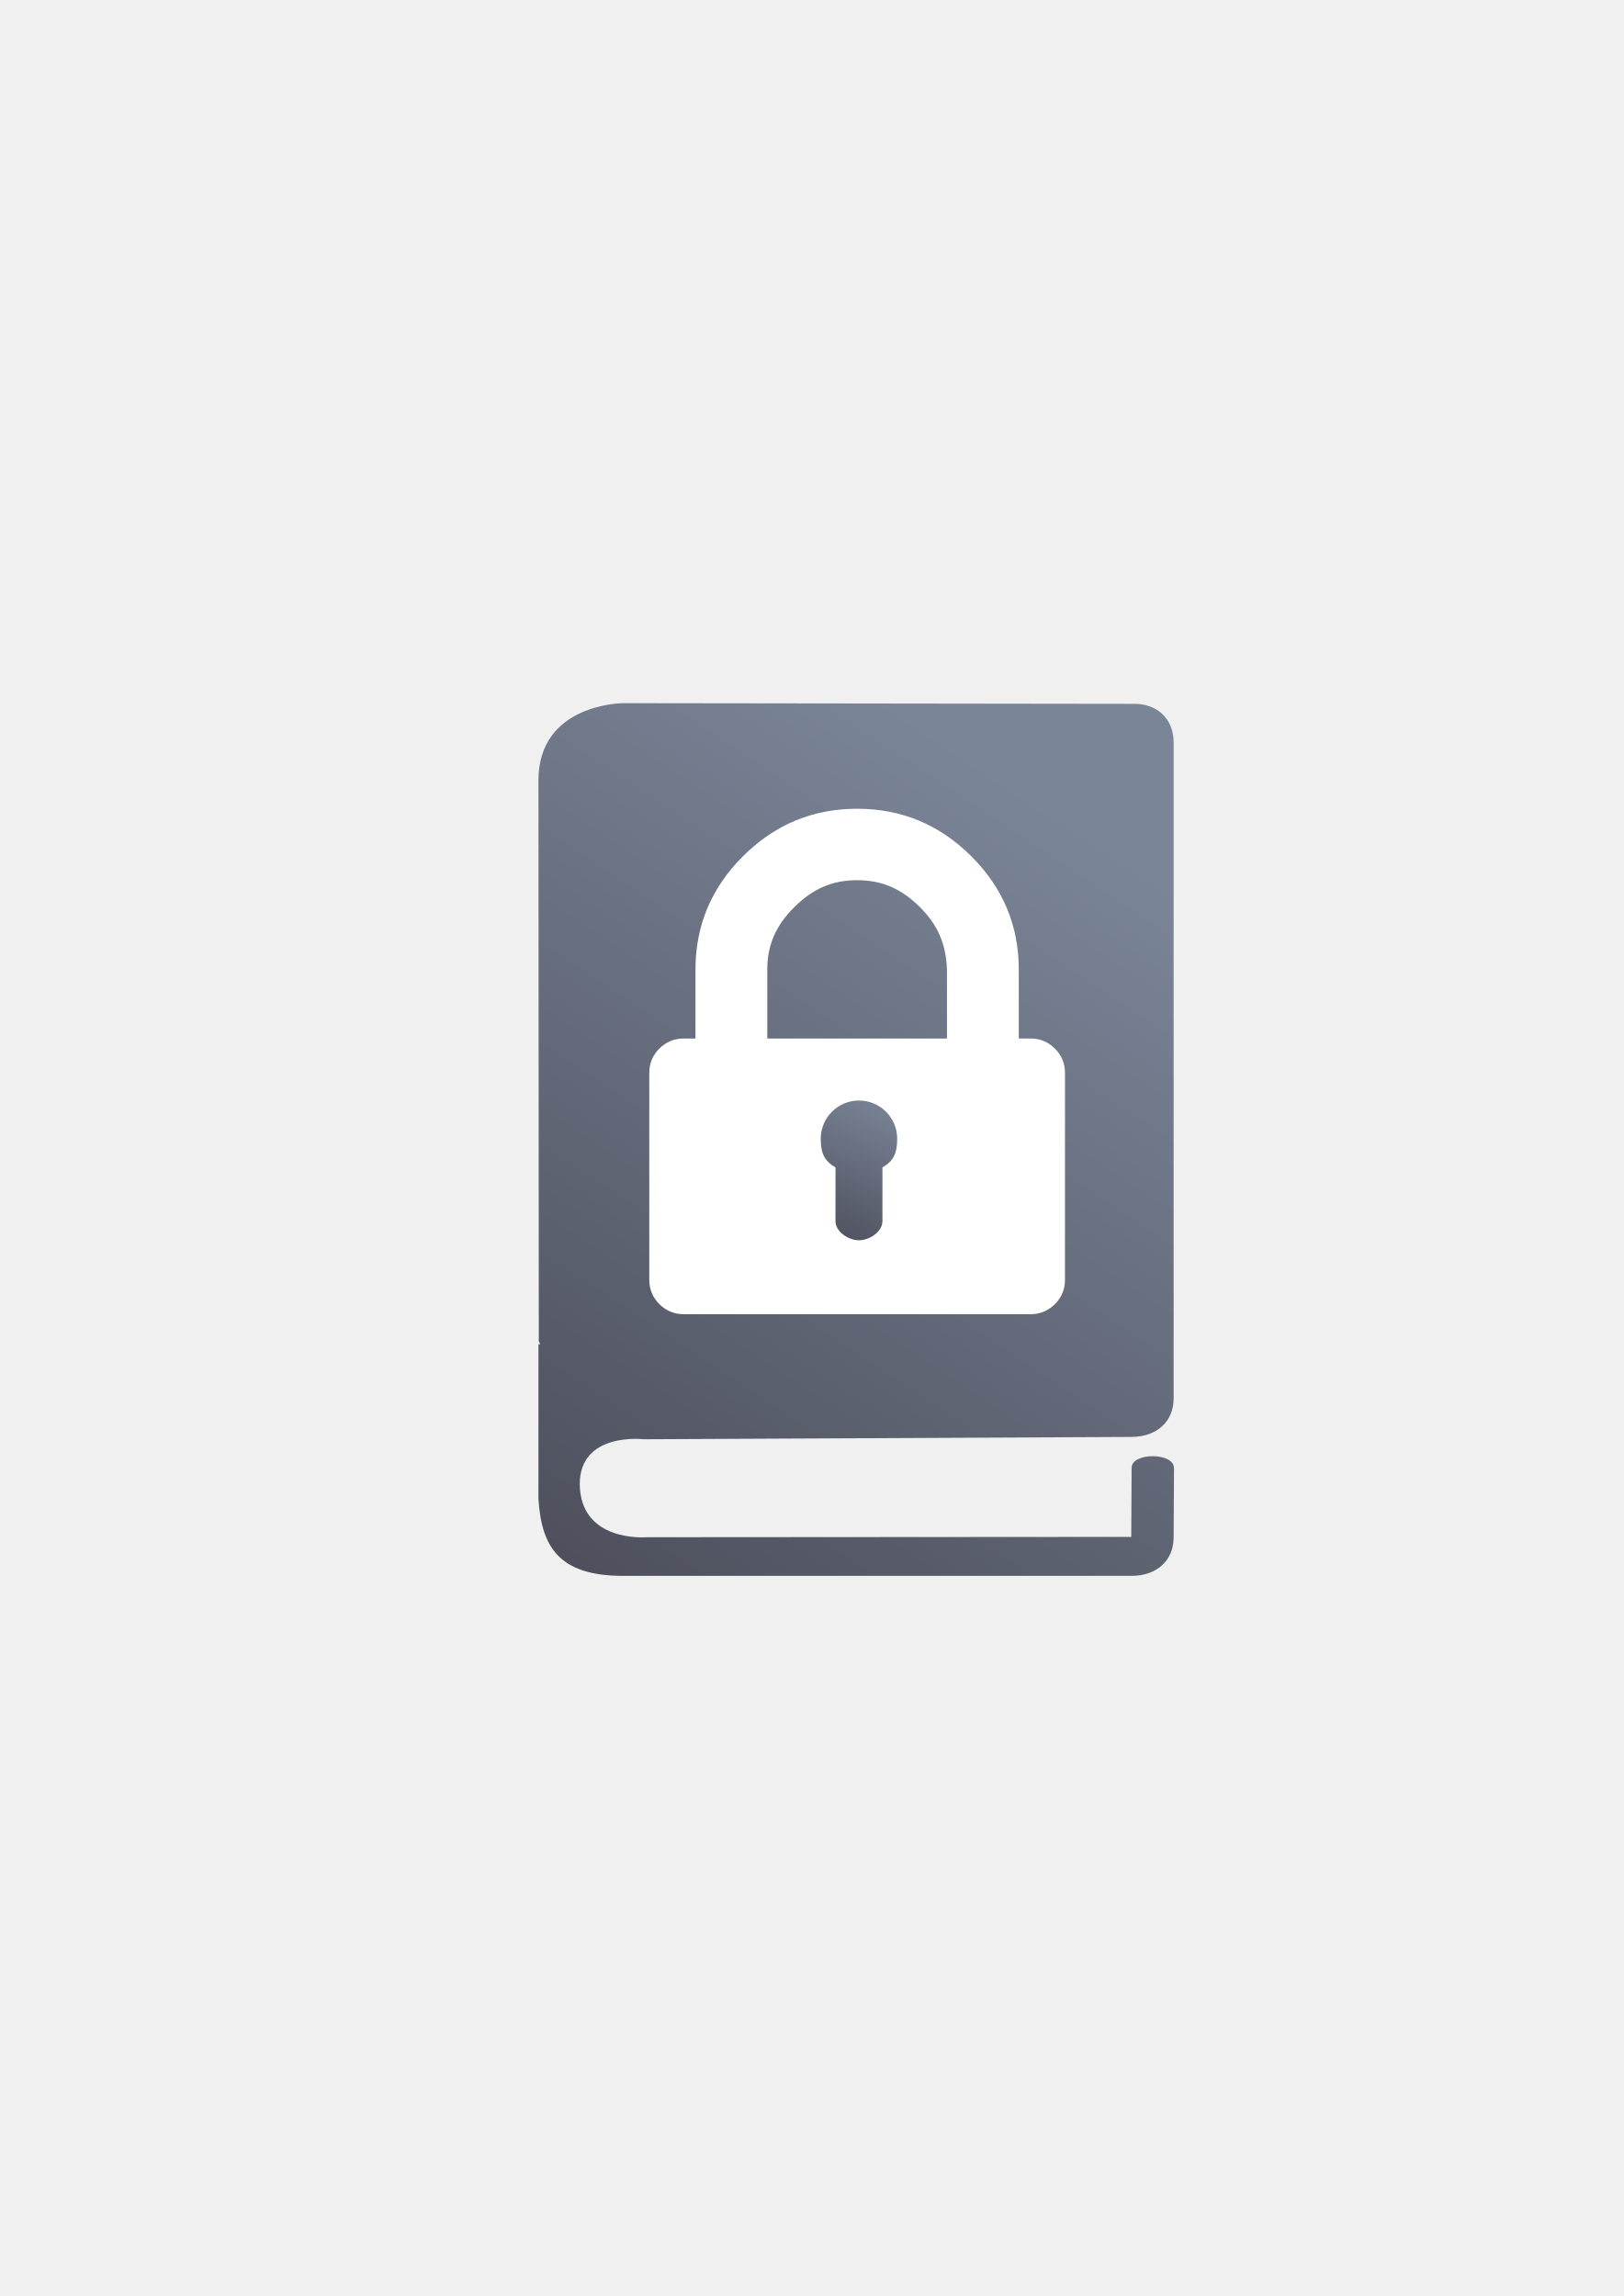
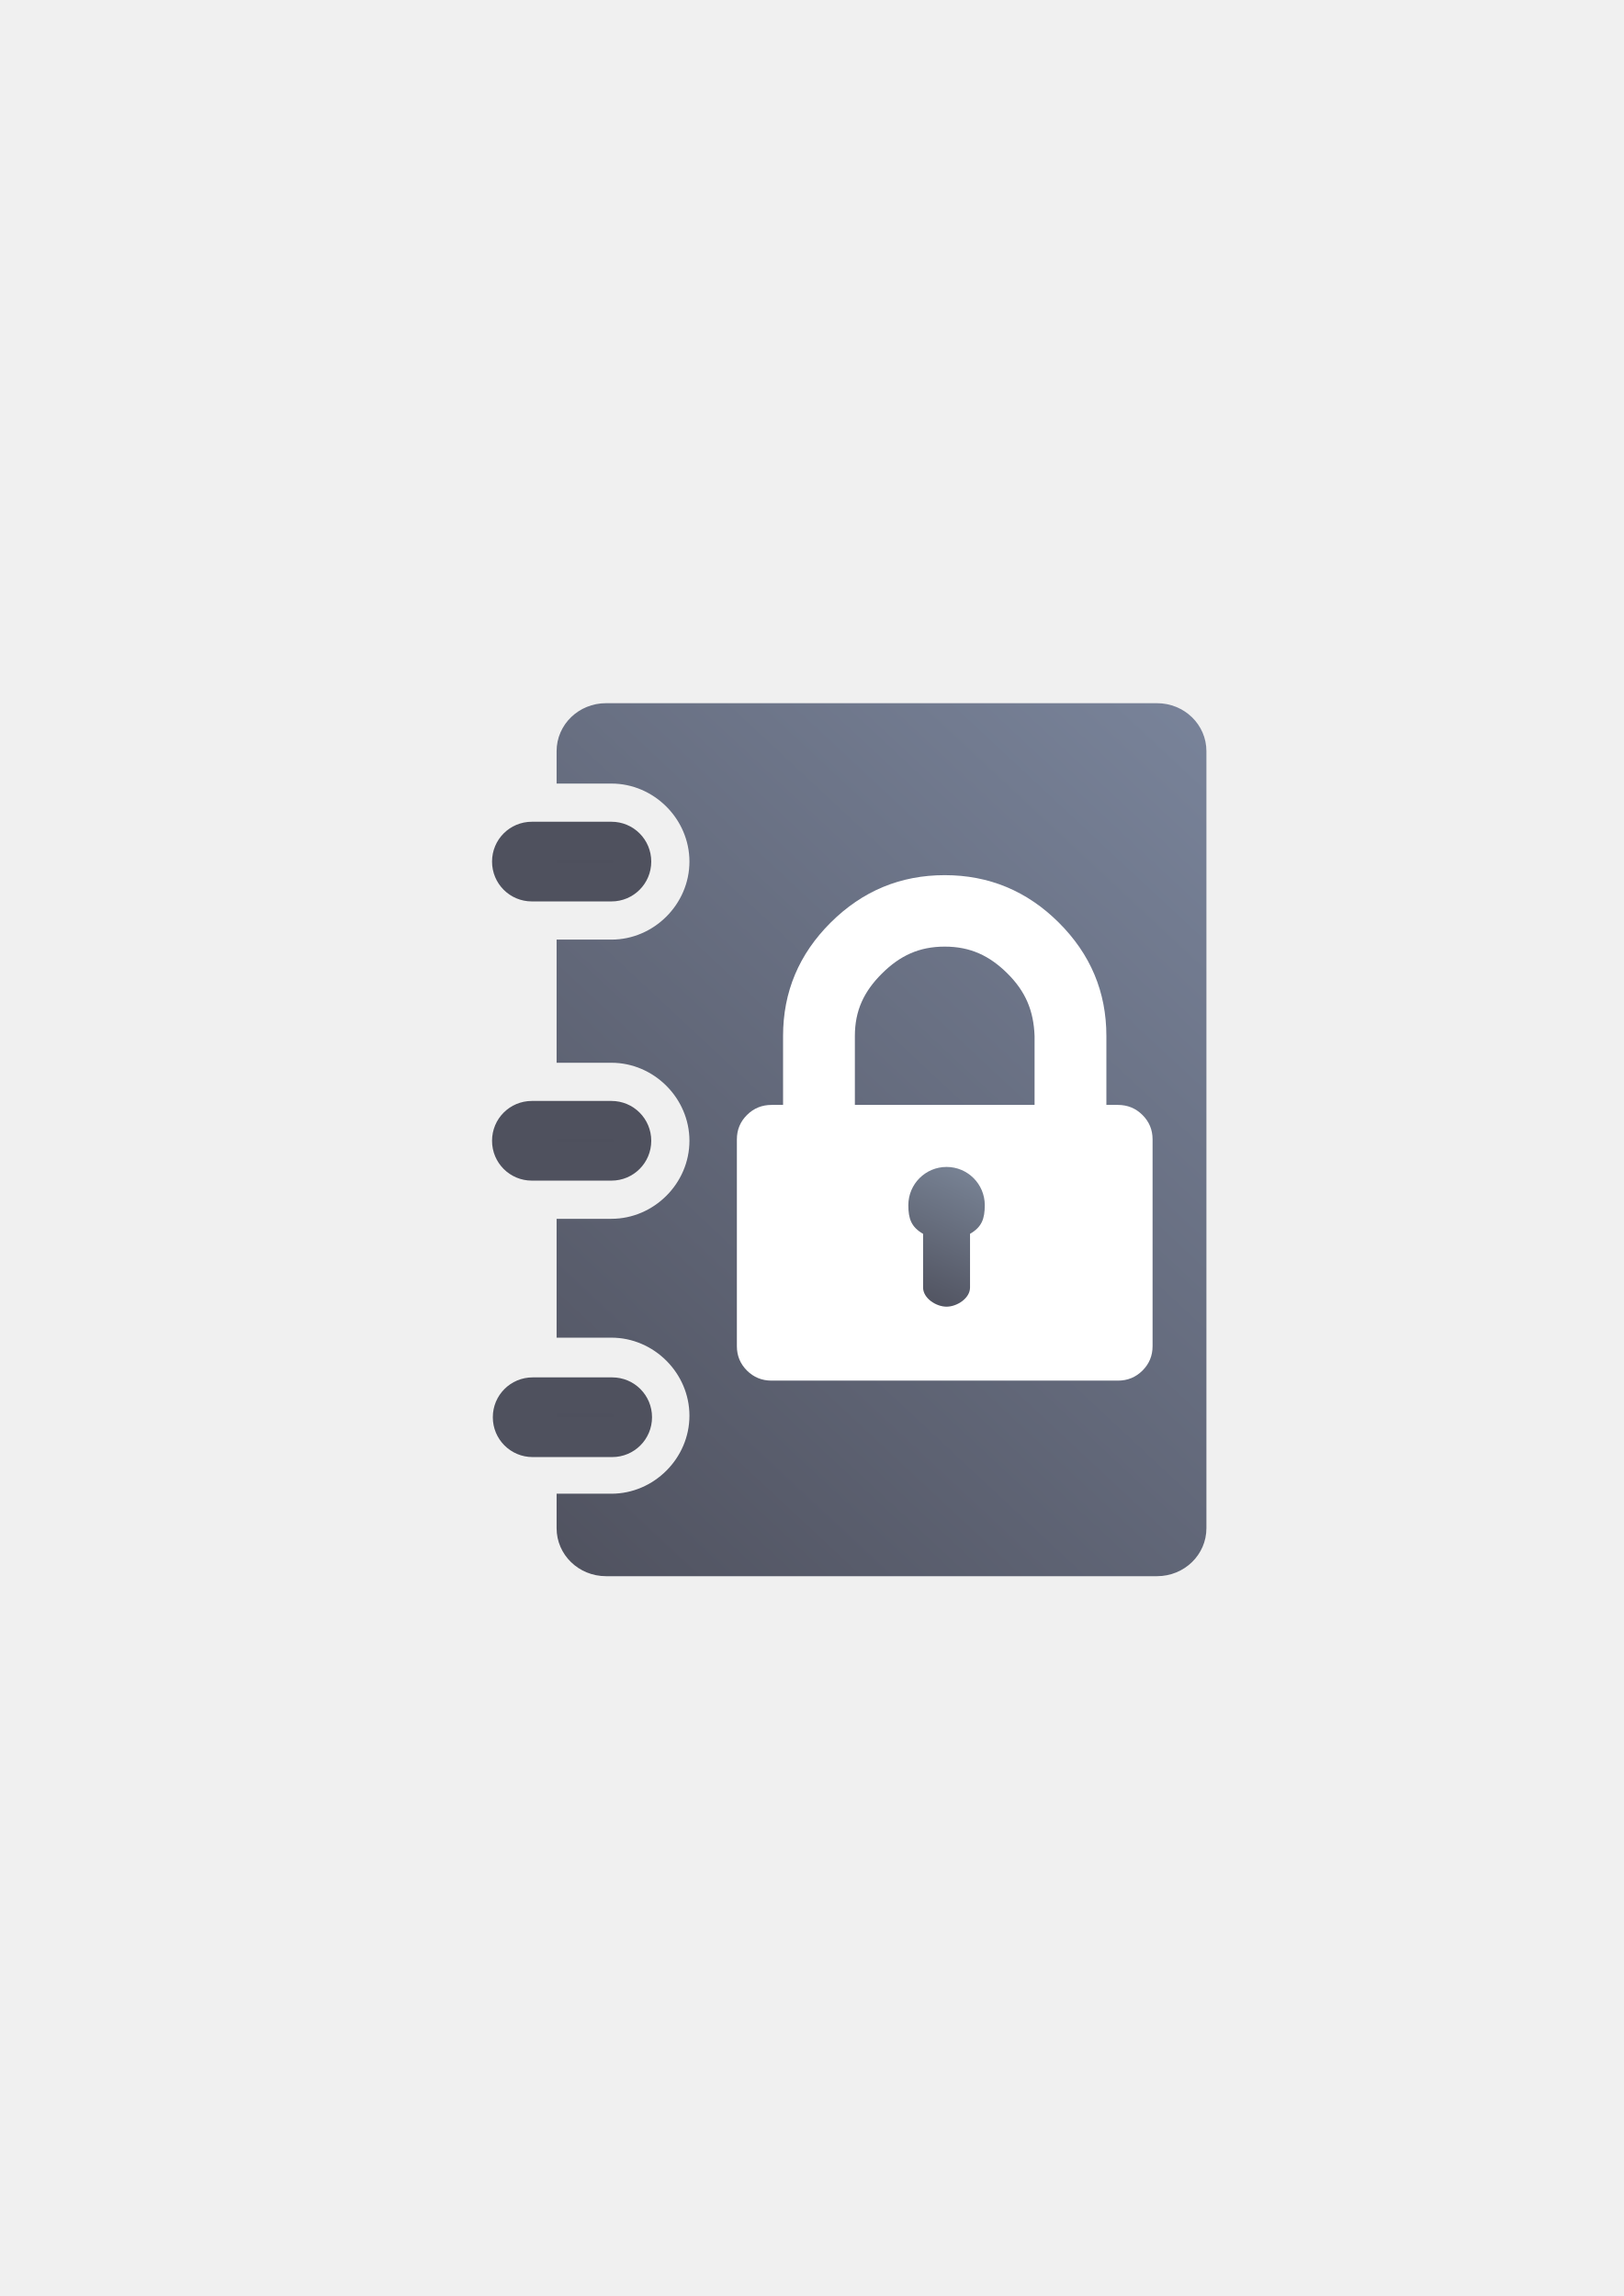
<svg xmlns="http://www.w3.org/2000/svg" xmlns:xlink="http://www.w3.org/1999/xlink" width="210mm" height="297mm" viewBox="0 0 744.094 1052.362" id="svg2" version="1.1">
  <defs id="defs4">
-     <linearGradient id="linearGradient4165">
-       <stop style="stop-color:#7a8597;stop-opacity:1;" offset="0" id="stop4167" />
-       <stop style="stop-color:#4e505d;stop-opacity:1" offset="1" id="stop4169" />
-     </linearGradient>
    <linearGradient id="linearGradient2224">
      <stop id="stop2226" offset="0" style="stop-color:#7c7c7c;stop-opacity:1;" />
      <stop id="stop2228" offset="1" style="stop-color:#b8b8b8;stop-opacity:1;" />
    </linearGradient>
    <linearGradient id="linearGradient15218">
      <stop id="stop15220" offset="0" style="stop-color:#eeeeef;stop-opacity:1;" />
      <stop id="stop2736" offset="0.599" style="stop-color:#d3d7cf;stop-opacity:1;" />
      <stop id="stop2738" offset="0.828" style="stop-color:#ffffff;stop-opacity:1;" />
      <stop id="stop15222" offset="1" style="stop-color:#d3d7cf;stop-opacity:1;" />
    </linearGradient>
    <pattern y="0" x="0" height="6" width="6" patternUnits="userSpaceOnUse" id="EMFhbasepattern" />
    <pattern y="0" x="0" height="6" width="6" patternUnits="userSpaceOnUse" id="EMFhbasepattern-5" />
    <pattern y="0" x="0" height="6" width="6" patternUnits="userSpaceOnUse" id="EMFhbasepattern-6" />
-     <linearGradient xlink:href="#linearGradient4165" id="linearGradient4171" x1="508" y1="406.362" x2="284" y2="714.612" gradientUnits="userSpaceOnUse" gradientTransform="matrix(1.143727,0,0,1.040223,-51.61981,-21.25165)" />
-     <linearGradient xlink:href="#linearGradient4165" id="linearGradient4185" x1="415" y1="507.362" x2="385" y2="572.362" gradientUnits="userSpaceOnUse" />
+     <linearGradient xlink:href="#linearGradient4253" id="linearGradient4259" x1="240" y1="722.184" x2="600" y2="322.184" gradientUnits="userSpaceOnUse" gradientTransform="matrix(0.9675106,0,0,1.002658,8.24072,-1.902885)" />
+     <linearGradient id="linearGradient4253">
+       <stop style="stop-color:#4e505d;stop-opacity:1;" offset="0" id="stop4255" />
+       <stop style="stop-color:#7a859c;stop-opacity:1" offset="1" id="stop4257" />
+     </linearGradient>
+     <linearGradient xlink:href="#linearGradient4165" id="linearGradient4185" x1="415" y1="507.362" x2="385" y2="572.362" gradientUnits="userSpaceOnUse" gradientTransform="translate(40.14019,30.44339)" />
+     <linearGradient id="linearGradient4165">
+       <stop style="stop-color:#7a8597;stop-opacity:1;" offset="0" id="stop4167" />
+       <stop style="stop-color:#4e505d;stop-opacity:1" offset="1" id="stop4169" />
+     </linearGradient>
  </defs>
  <g id="layer1">
-     <g id="g4164" transform="translate(1.4831543e-4,-2.6527559e-4)">
+     <g id="g4187">
      <flowRoot style="font-style:normal;font-weight:normal;font-size:40px;line-height:125%;font-family:sans-serif;letter-spacing:0px;word-spacing:0px;fill:#252525;fill-opacity:1;stroke:none;stroke-width:1px;stroke-linecap:butt;stroke-linejoin:miter;stroke-opacity:1" id="flowRoot4169" xml:space="preserve">
        <flowRegion id="flowRegion4171">
          <rect y="427.08" x="89.541" height="88.789" width="56.433" id="rect4173" />
        </flowRegion>
        <flowPara id="flowPara4175" />
      </flowRoot>
-       <rect y="322.27" x="189.145" height="400" width="400" id="rect3336" style="fill:none;fill-rule:evenodd;stroke:none;stroke-width:1px;stroke-linecap:butt;stroke-linejoin:miter;stroke-opacity:1" />
-       <path style="fill:url(#linearGradient4171);fill-opacity:1;fill-rule:evenodd;stroke:none" d="m 285.607,322.298 c 0,0 -38.857,0 -38.857,35.433 l 0.168,257.044 0.67,1.375 -0.838,0 0,70.714 c 1.34,22.299 9.547,35.434 38.857,35.434 l 232.808,0 c 11.724,0 19.429,-7.026 19.429,-17.717 l 0.168,-31.768 c -0.168,-7.178 -19.429,-7.178 -19.429,0 l -0.168,31.615 -222.424,0.153 c 0,0 -29.98,2.444 -30.315,-24.284 0,-24.131 29.31,-20.619 29.31,-20.619 l 223.429,-1.069 c 11.724,0 19.429,-7.026 19.429,-17.717 l 0,-300.572 c 0,-10.997 -7.705,-18.022 -18.759,-17.717 l -233.478,-0.305 z" id="path4206" />
-       <g style="fill:#ffffff" id="g3" transform="matrix(0.5792015,0,0,0.5763227,276.3798,370.6816)">
+       <rect y="322.287" x="189.097" height="400" width="400" id="rect3336" style="fill:none;fill-rule:evenodd;stroke:none;stroke-width:1px;stroke-linecap:butt;stroke-linejoin:miter;stroke-opacity:1" />
+       <rect y="322.294" x="188.903" height="400" width="400" id="rect3336-6" style="fill:none;fill-rule:evenodd;stroke:none;stroke-width:1px;stroke-linecap:butt;stroke-linejoin:miter;stroke-opacity:1" />
+       <path id="rect4162" d="m 277.742,322.303 c -12.559,0 -22.67,9.816 -22.67,22.008 l 0,14.832 25.115,0 c 19.509,0 35.762,16.252 35.762,35.762 0,19.509 -16.252,35.762 -35.762,35.762 l -25.115,0 0,56.445 25.115,0 c 19.509,0 35.762,16.252 35.762,35.762 0,19.509 -16.252,35.762 -35.762,35.762 l -25.115,0 0,54.477 25.115,0 c 19.509,0 35.762,16.252 35.762,35.762 0,19.509 -16.252,35.762 -35.762,35.762 l -25.115,0 0,15.795 c 0,12.192 10.111,22.008 22.67,22.008 l 252.455,0 c 12.559,0 22.668,-9.816 22.668,-22.008 l 0,-356.119 c 0,-12.192 -10.109,-22.008 -22.668,-22.008 l -252.455,0 z m -22.67,71.84 0,1.523 25.115,0 c 0.725,0 0.762,-0.037 0.762,-0.762 0,-0.725 -0.037,-0.762 -0.762,-0.762 l -25.115,0 z m 0,127.969 0,1.523 25.115,0 c 0.725,0 0.762,-0.037 0.762,-0.762 0,-0.725 -0.037,-0.762 -0.762,-0.762 l -25.115,0 z m 0,126 0,1.523 25.115,0 c 0.725,0 0.762,-0.037 0.762,-0.762 0,-0.725 -0.037,-0.762 -0.762,-0.762 l -25.115,0 z" style="color:#000000;clip-rule:nonzero;display:inline;overflow:visible;visibility:visible;opacity:0.99;isolation:auto;mix-blend-mode:normal;color-interpolation:sRGB;color-interpolation-filters:linearRGB;solid-color:#000000;solid-opacity:1;fill:url(#linearGradient4259);fill-opacity:1;fill-rule:nonzero;stroke:none;stroke-width:27.8;stroke-linecap:square;stroke-linejoin:miter;stroke-miterlimit:4;stroke-dasharray:27.8, 55.6;stroke-dashoffset:0;stroke-opacity:1;color-rendering:auto;image-rendering:auto;shape-rendering:auto;text-rendering:auto;enable-background:accumulate" />
+       <path id="rect4226" d="m 243.75,376.643 c -10.117,0 -18.262,8.145 -18.262,18.262 0,10.117 8.145,18.262 18.262,18.262 l 36.438,0 c 10.117,0 18.262,-8.145 18.262,-18.262 0,-10.117 -8.145,-18.262 -18.262,-18.262 z m 0,127.969 c -10.117,0 -18.262,8.145 -18.262,18.262 0,10.117 8.145,18.262 18.262,18.262 l 36.438,0 c 10.117,0 18.262,-8.145 18.262,-18.262 0,-10.117 -8.145,-18.262 -18.262,-18.262 z m 0.354,126.707 c -10.117,0 -18.262,8.145 -18.262,18.262 0,10.117 8.145,18.262 18.262,18.262 l 36.438,0 c 10.117,0 18.262,-8.145 18.262,-18.262 0,-10.117 -8.145,-18.262 -18.262,-18.262 z" style="color:#000000;clip-rule:nonzero;display:inline;overflow:visible;visibility:visible;opacity:0.99;isolation:auto;mix-blend-mode:normal;color-interpolation:sRGB;color-interpolation-filters:linearRGB;solid-color:#000000;solid-opacity:1;fill:#4e505d;fill-opacity:1;fill-rule:nonzero;stroke:none;stroke-width:40;stroke-linecap:square;stroke-linejoin:miter;stroke-miterlimit:4;stroke-dasharray:none;stroke-dashoffset:0;stroke-opacity:1;color-rendering:auto;image-rendering:auto;shape-rendering:auto;text-rendering:auto;enable-background:accumulate" />
+       <g style="fill:#ffffff" id="g3" transform="matrix(0.5792015,0,0,0.5763227,316.52,401.125)">
        <path style="fill:#ffffff;fill-opacity:1" id="path5" d="m 357.45,190.721 c -5.331,-5.33 -11.8,-7.993 -19.417,-7.993 l -9.131,0 0,-54.821 c 0,-35.022 -12.559,-65.093 -37.685,-90.218 C 266.093,12.563 236.025,0 200.998,0 165.972,0 135.898,12.563 110.776,37.688 85.65,62.814 73.091,92.884 73.091,127.907 l 0,54.821 -9.135,0 c -7.611,0 -14.084,2.663 -19.414,7.993 -5.33,5.326 -7.994,11.799 -7.994,19.417 l 0,164.452 c 0,7.611 2.665,14.086 7.994,19.417 5.33,5.325 11.803,7.991 19.414,7.991 l 274.084,0 c 7.617,0 14.085,-2.663 19.417,-7.991 5.325,-5.331 7.994,-11.806 7.994,-19.417 l 0,-164.455 c 0.004,-7.612 -2.669,-14.084 -8.001,-19.414 z m -85.363,-7.993 -142.178,0 0,-54.821 c 0,-20.175 7.139,-35.392 21.414,-49.665 14.277,-14.275 29.501,-21.411 49.678,-21.411 20.179,0 35.399,7.135 49.677,21.411 14.271,14.272 20.673,29.504 21.409,49.665 z" />
      </g>
-       <path id="path4163" d="m 393.639,504.416 c -9.672,0 -17.513,7.841 -17.513,17.513 0.006,6.251 1.343,10.024 6.756,13.149 l 0,24.633 c 0,4.851 5.905,8.757 10.757,8.757 4.851,0 10.757,-3.905 10.757,-8.757 l 0,-24.64 c 5.411,-3.124 6.748,-6.894 6.757,-13.143 0,-9.672 -7.841,-17.513 -17.513,-17.513 z" style="color:#000000;clip-rule:nonzero;display:inline;overflow:visible;visibility:visible;opacity:1;isolation:auto;mix-blend-mode:normal;color-interpolation:sRGB;color-interpolation-filters:linearRGB;solid-color:#000000;solid-opacity:1;fill:url(#linearGradient4185);fill-opacity:1;fill-rule:nonzero;stroke:none;stroke-width:50;stroke-linecap:butt;stroke-linejoin:round;stroke-miterlimit:4;stroke-dasharray:none;stroke-dashoffset:0;stroke-opacity:1;color-rendering:auto;image-rendering:auto;shape-rendering:auto;text-rendering:auto;enable-background:accumulate" />
+       <path id="path4163" d="m 433.779,534.859 c -9.672,0 -17.513,7.841 -17.513,17.513 0.006,6.251 1.343,10.024 6.756,13.149 l 0,24.633 c 0,4.851 5.905,8.757 10.757,8.757 4.851,0 10.757,-3.905 10.757,-8.757 l 0,-24.64 c 5.411,-3.124 6.748,-6.894 6.757,-13.143 0,-9.672 -7.841,-17.513 -17.513,-17.513 z" style="color:#000000;clip-rule:nonzero;display:inline;overflow:visible;visibility:visible;opacity:1;isolation:auto;mix-blend-mode:normal;color-interpolation:sRGB;color-interpolation-filters:linearRGB;solid-color:#000000;solid-opacity:1;fill:url(#linearGradient4185);fill-opacity:1;fill-rule:nonzero;stroke:none;stroke-width:50;stroke-linecap:butt;stroke-linejoin:round;stroke-miterlimit:4;stroke-dasharray:none;stroke-dashoffset:0;stroke-opacity:1;color-rendering:auto;image-rendering:auto;shape-rendering:auto;text-rendering:auto;enable-background:accumulate" />
    </g>
  </g>
</svg>
